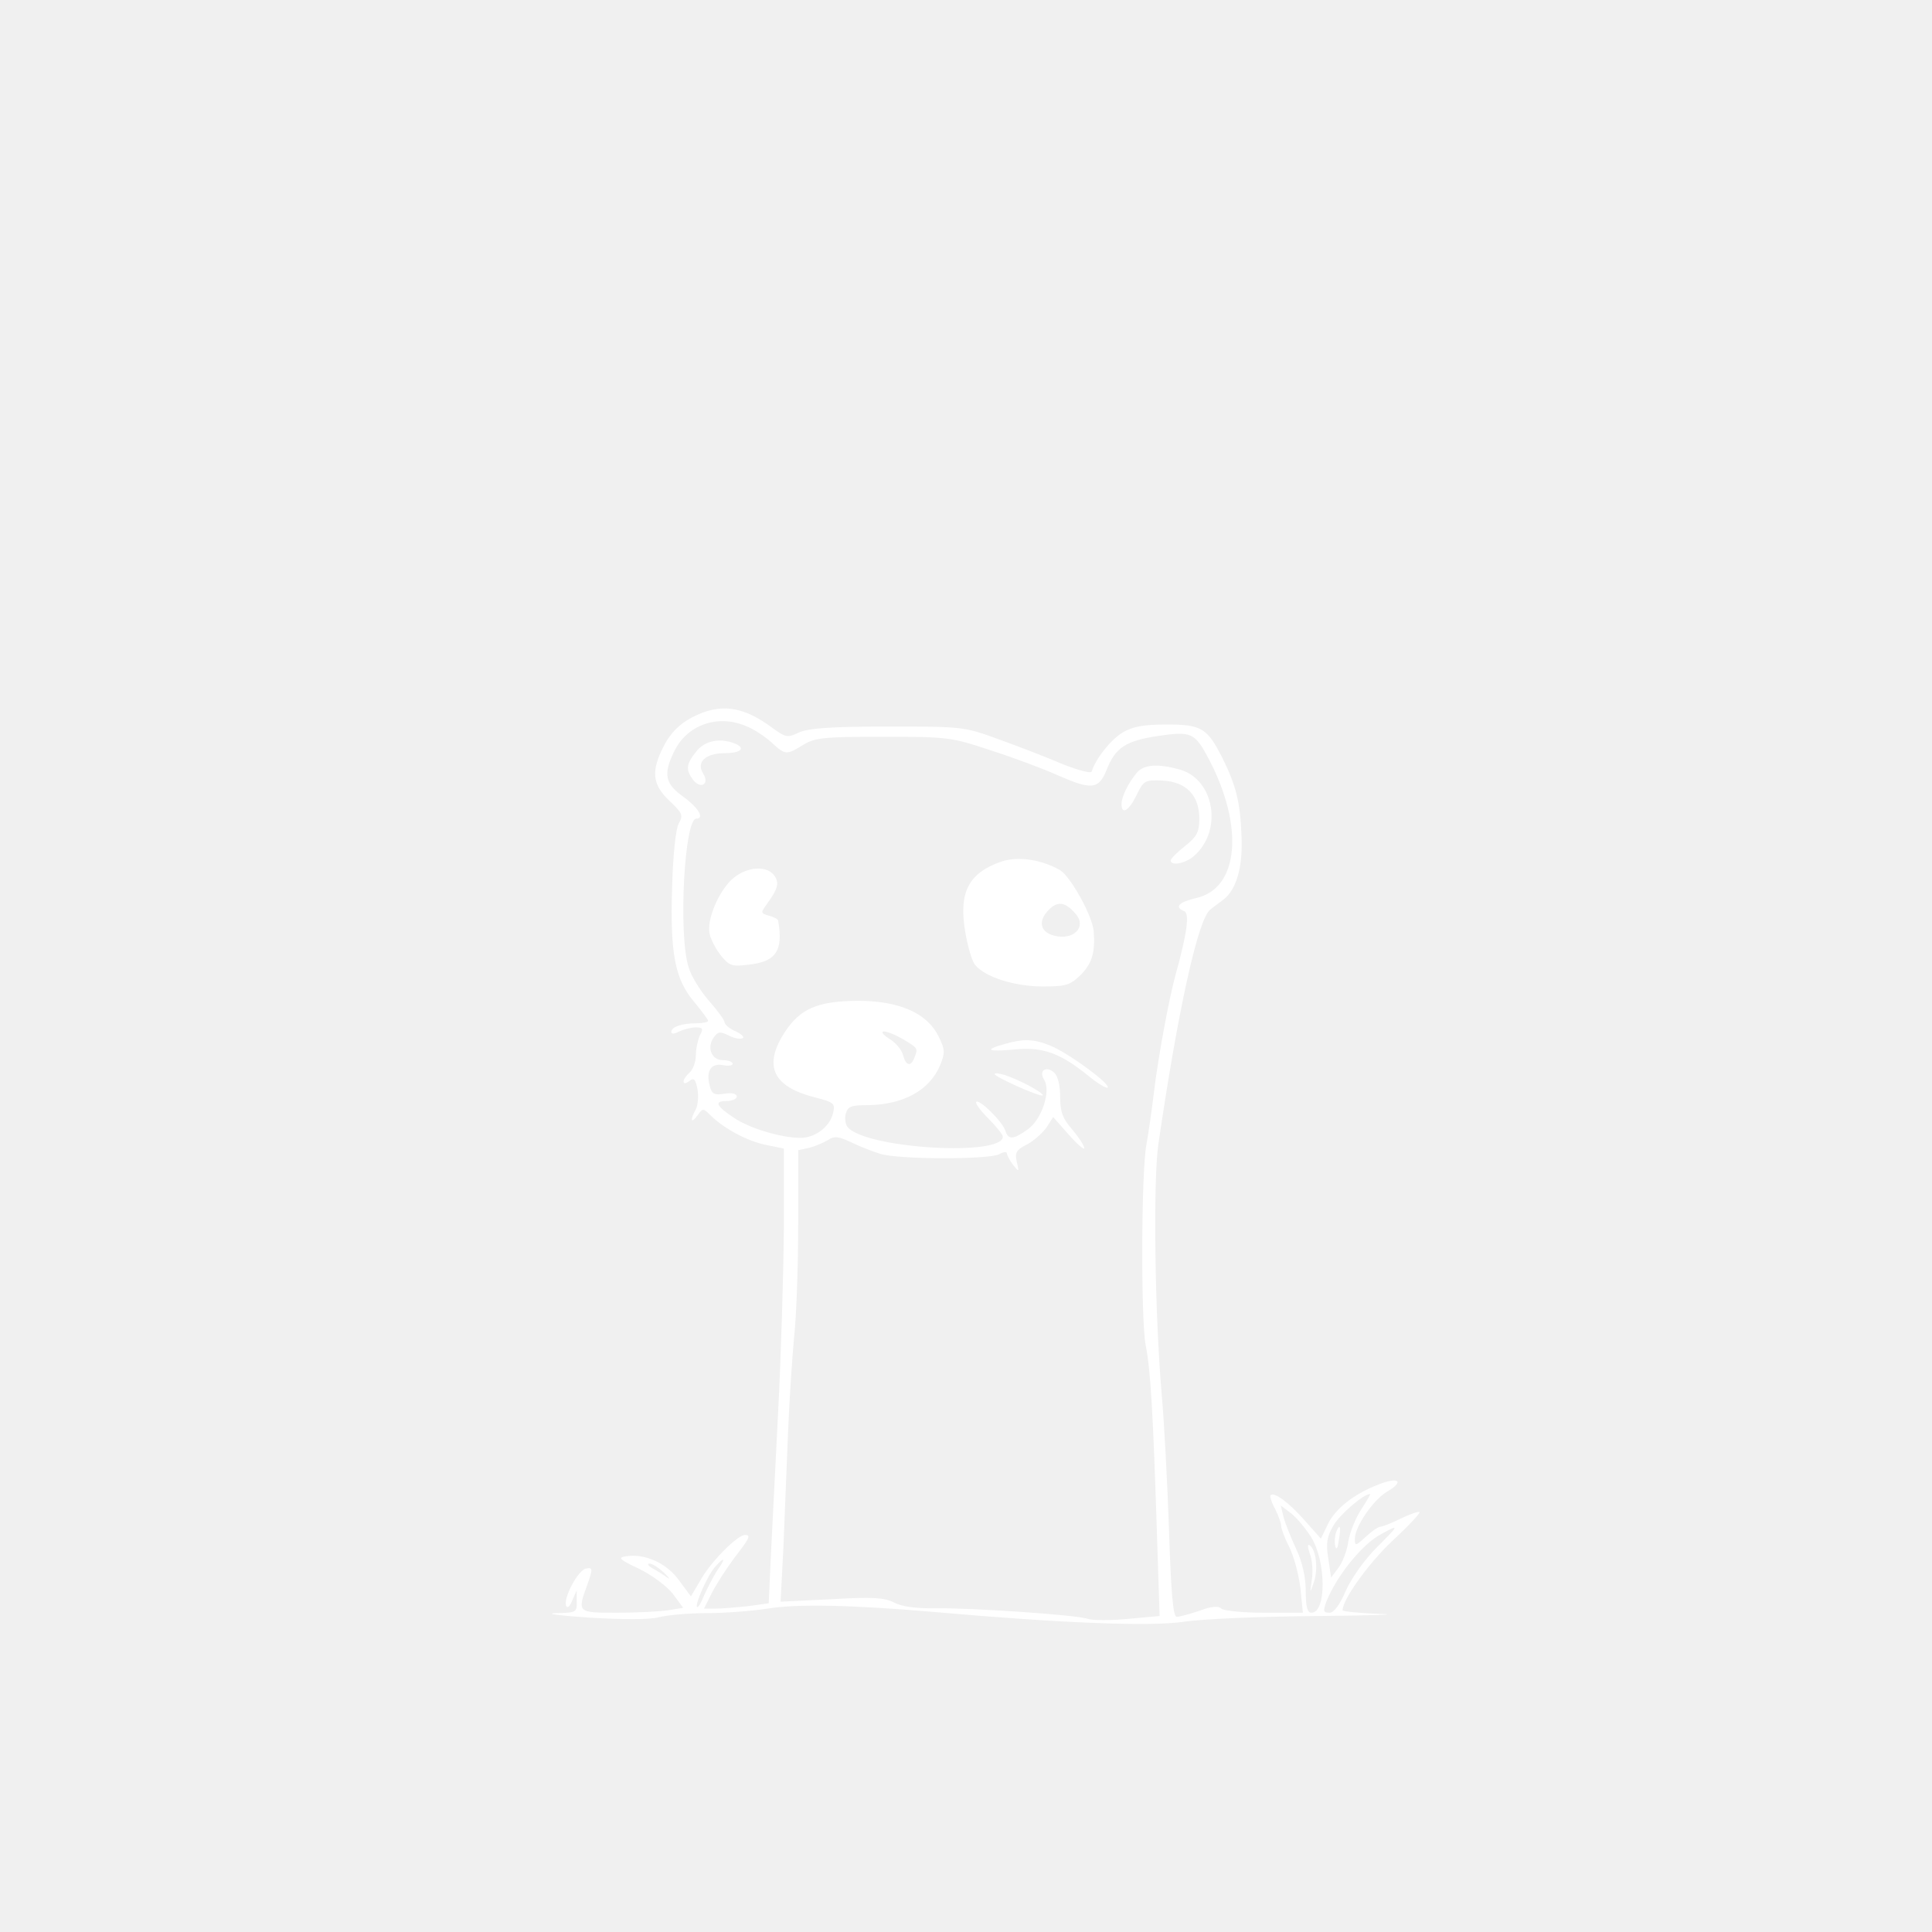
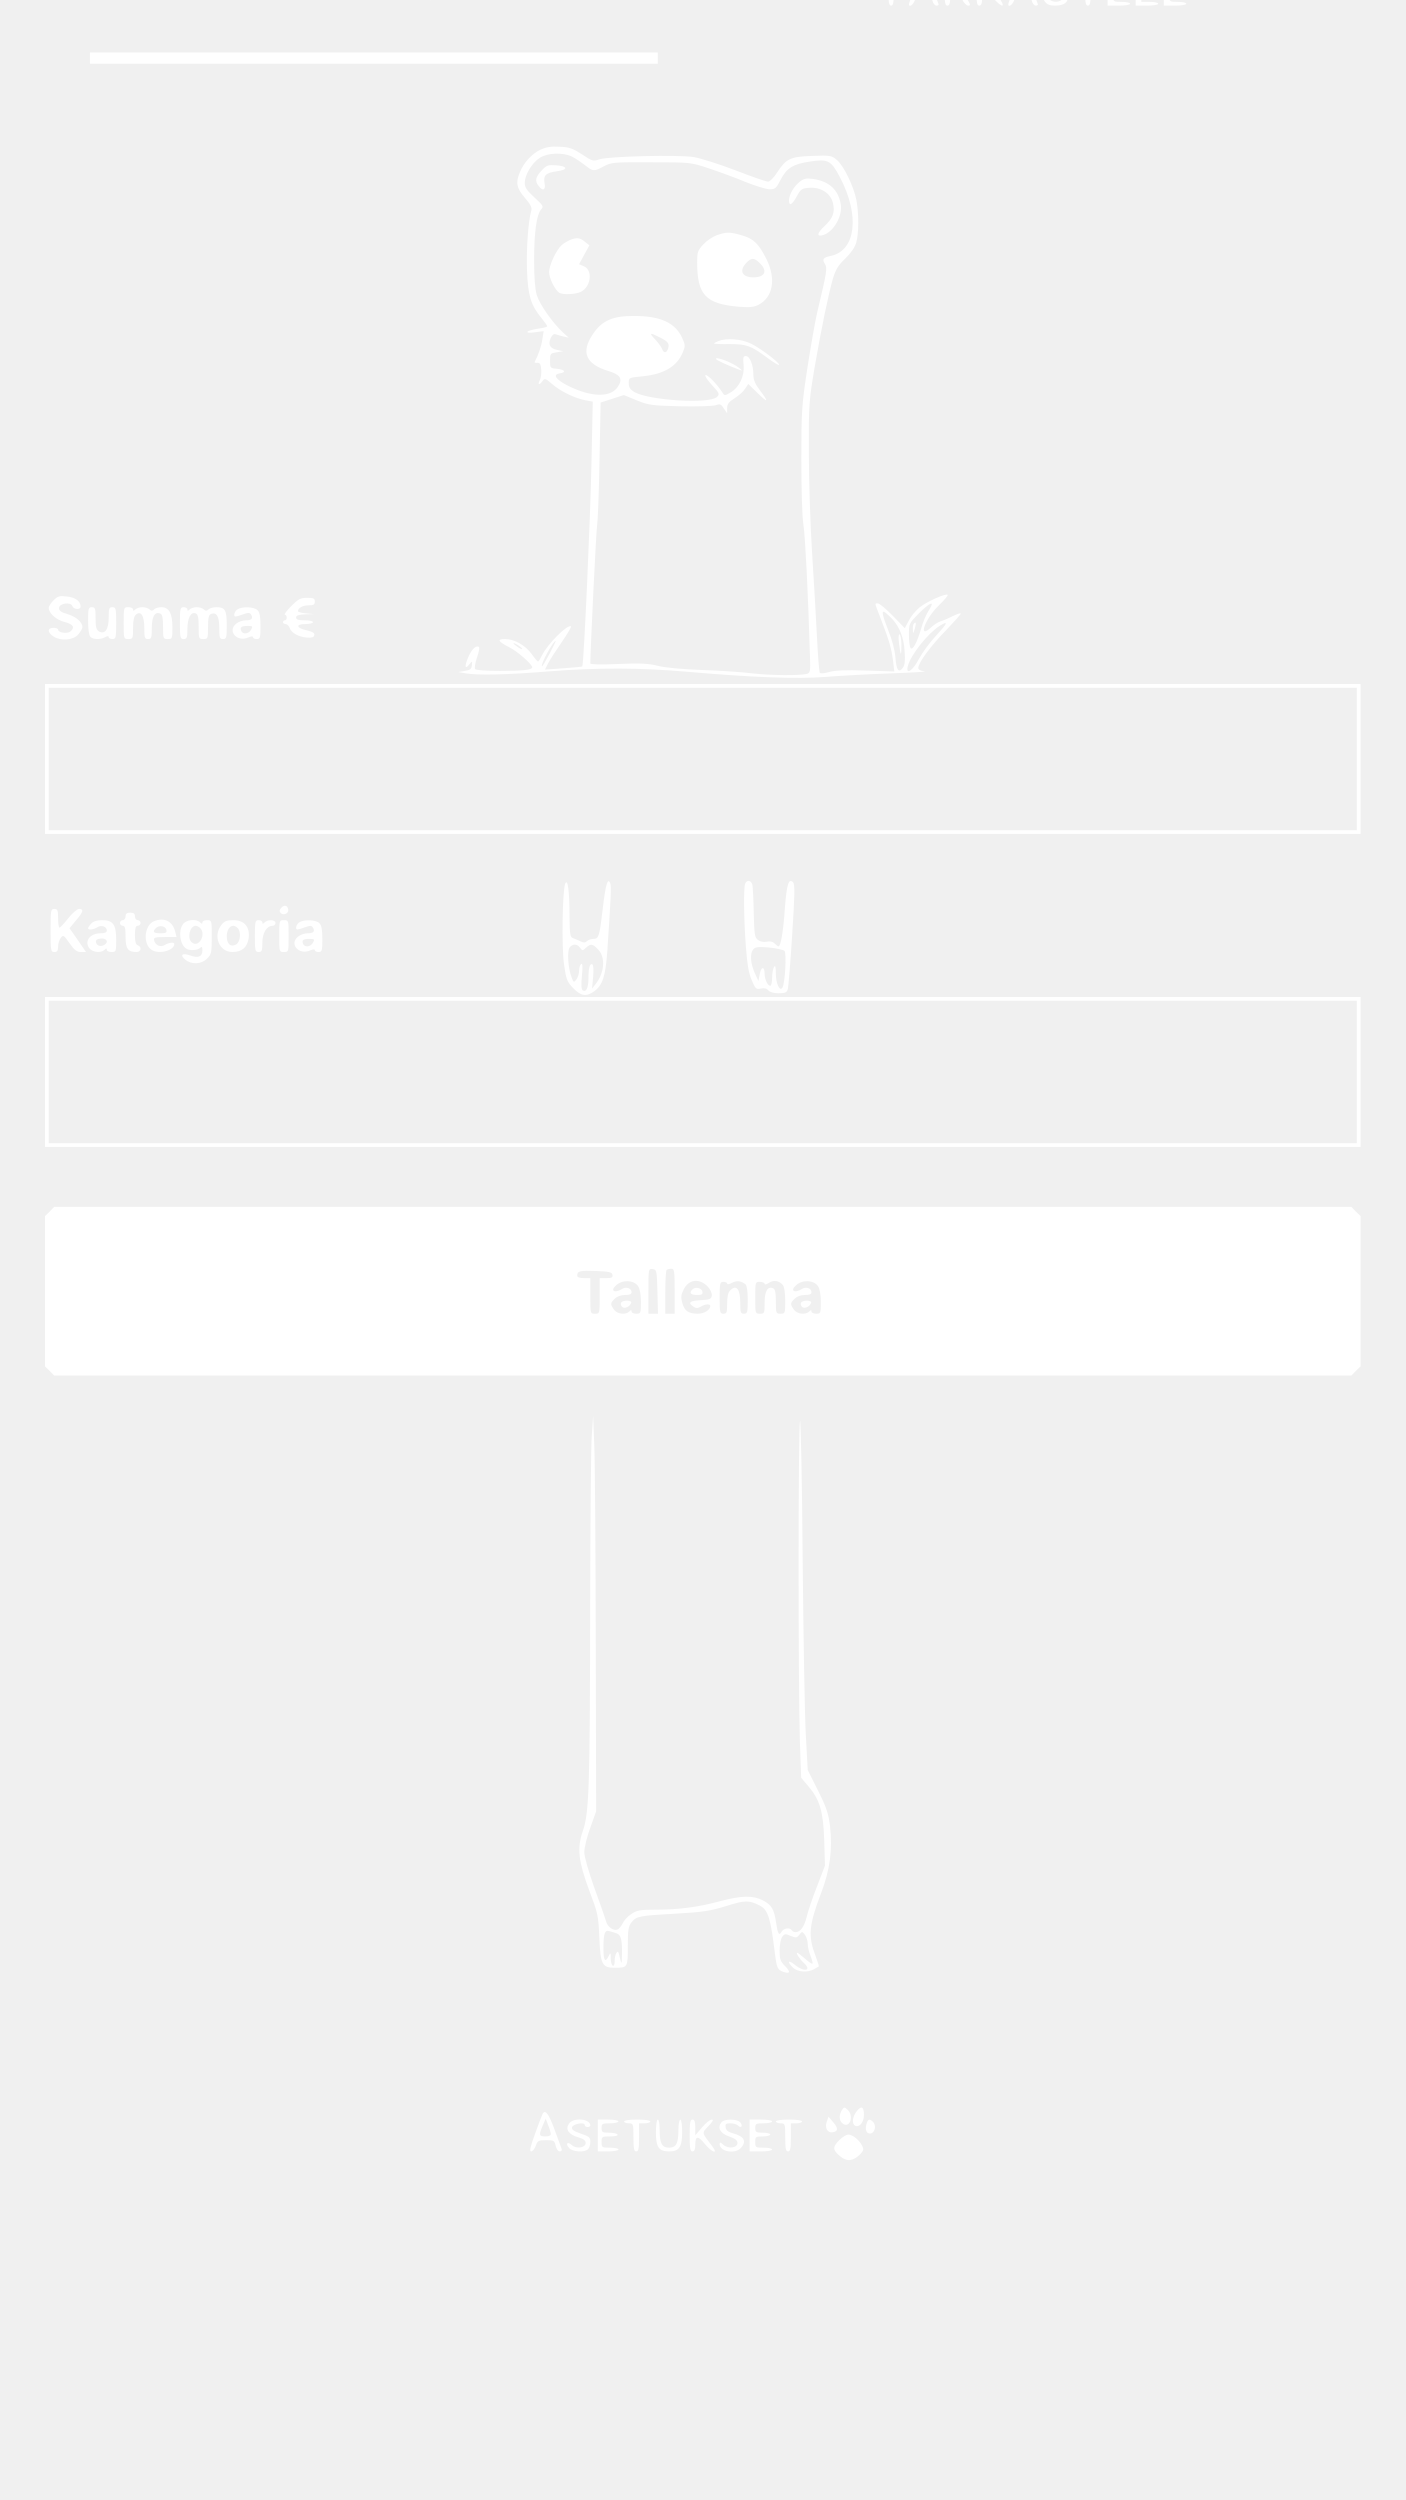
- <svg xmlns="http://www.w3.org/2000/svg" version="1.0" width="236pt" height="236pt" viewBox="0 0 236 236" preserveAspectRatio="xMidYMid meet">
-   <g transform="translate(60,200) scale(0.05,-0.05)" fill="#FFFFFF" stroke="none">
-     <path d="M490 2247 c-30 -16 -51 -37 -67 -67 -33 -63 -30 -96 12 -136 32 -30 35 -36 23 -56 -7 -14 -14 -76 -16 -157 -5 -162 7 -224 55 -280 18 -22 33 -42 33 -45 0 -3 -13 -6 -29 -6 -36 0 -61 -9 -61 -21 0 -6 8 -5 19 1 11 5 29 10 41 10 17 0 19 -3 10 -19 -5 -11 -10 -33 -10 -49 0 -16 -7 -35 -15 -42 -8 -7 -15 -17 -15 -22 0 -6 5 -6 14 1 11 9 15 5 20 -20 3 -17 1 -39 -4 -49 -15 -27 -12 -37 4 -15 13 18 14 18 31 1 33 -33 91 -64 136 -73 l44 -9 0 -199 c-1 -110 -7 -310 -14 -445 -7 -135 -15 -295 -18 -356 l-5 -111 -51 -7 c-29 -3 -64 -6 -80 -6 l-27 0 19 38 c11 22 36 60 55 86 38 49 41 56 26 56 -18 0 -81 -63 -106 -106 l-26 -44 -29 39 c-30 42 -83 66 -129 59 -22 -3 -17 -8 32 -31 31 -15 68 -43 82 -61 l25 -34 -37 -6 c-20 -3 -76 -6 -124 -6 -98 0 -98 0 -73 69 14 39 13 42 -3 39 -19 -3 -56 -71 -49 -91 3 -7 9 -2 15 13 l11 25 0 -27 c1 -27 -1 -28 -51 -29 -29 -1 8 -6 82 -11 84 -5 148 -5 170 1 19 5 71 10 115 10 44 0 111 5 150 11 71 12 207 9 405 -8 317 -28 531 -36 613 -24 46 7 193 13 328 14 134 1 202 4 152 5 -51 2 -93 6 -93 9 0 26 62 113 120 168 40 37 70 69 68 72 -3 2 -23 -5 -46 -16 -22 -11 -45 -20 -50 -20 -5 0 -21 -11 -36 -25 -24 -22 -26 -23 -26 -4 0 29 45 95 79 115 43 25 28 37 -22 17 -59 -23 -106 -59 -124 -99 l-16 -33 -40 45 c-38 43 -74 70 -83 61 -2 -2 2 -17 11 -33 8 -16 15 -35 15 -42 0 -7 9 -31 20 -52 11 -22 23 -67 27 -100 l6 -60 -95 0 c-52 0 -99 5 -104 10 -7 7 -24 6 -53 -5 -24 -8 -49 -15 -56 -15 -9 0 -14 55 -19 212 -4 117 -12 267 -18 333 -17 199 -21 521 -8 610 48 328 97 551 127 573 10 8 25 19 33 25 31 25 47 80 43 157 -3 79 -13 120 -45 185 -38 76 -52 85 -137 85 -58 0 -84 -5 -109 -20 -28 -17 -65 -63 -75 -95 -2 -5 -32 3 -68 17 -35 15 -104 42 -154 60 -90 33 -91 33 -275 33 -139 0 -193 -4 -217 -14 -29 -14 -33 -13 -65 10 -74 55 -129 62 -198 26z m133 -21 c18 -7 46 -25 62 -40 34 -31 36 -31 77 -6 29 18 51 20 196 20 159 0 166 -1 265 -34 56 -18 128 -45 161 -60 82 -36 100 -35 119 12 22 56 47 72 126 84 82 12 90 8 124 -56 87 -165 74 -317 -31 -340 -42 -10 -54 -22 -29 -32 14 -5 7 -55 -22 -159 -16 -60 -42 -200 -52 -285 -5 -41 -13 -97 -18 -125 -13 -65 -14 -430 -2 -492 12 -59 18 -166 27 -445 l7 -216 -77 -7 c-42 -4 -86 -4 -98 0 -30 10 -284 27 -374 26 -46 -1 -81 4 -100 14 -24 12 -52 14 -153 8 l-124 -6 7 134 c3 74 8 197 11 274 3 77 10 184 15 238 6 54 10 179 10 277 l0 180 28 6 c15 4 35 13 45 19 15 10 25 9 55 -5 20 -10 53 -23 73 -29 45 -14 264 -14 290 -1 10 6 19 7 19 2 0 -4 7 -17 15 -28 15 -18 15 -18 9 8 -5 22 -1 29 25 42 17 9 38 28 48 42 l16 25 38 -43 c21 -24 38 -38 38 -33 0 6 -13 26 -29 45 -24 27 -30 44 -30 81 0 29 -6 51 -15 59 -20 17 -38 4 -24 -18 17 -28 -6 -97 -40 -121 -36 -26 -48 -26 -55 -3 -7 22 -64 78 -71 70 -3 -3 10 -21 30 -41 19 -19 35 -39 35 -44 0 -48 -324 -30 -377 21 -7 6 -10 21 -7 34 5 19 13 22 53 22 88 1 152 36 178 98 12 30 12 38 -4 70 -28 57 -96 87 -198 87 -98 -1 -140 -19 -178 -77 -53 -82 -29 -133 74 -159 47 -12 50 -15 44 -39 -8 -33 -43 -59 -78 -60 -45 0 -119 21 -159 46 -48 31 -55 44 -24 44 14 0 26 5 26 11 0 7 -12 10 -30 7 -25 -4 -31 -1 -36 19 -10 36 3 56 31 51 14 -3 25 -1 25 3 0 5 -11 9 -24 9 -28 0 -40 31 -22 56 10 14 16 14 35 5 12 -7 27 -10 34 -8 7 2 0 10 -15 17 -16 7 -28 17 -28 23 0 5 -17 28 -38 52 -21 24 -44 61 -50 83 -25 81 -10 362 19 362 21 0 5 27 -31 53 -45 32 -50 55 -24 109 31 67 107 94 177 64z m385 -766 c35 -21 35 -21 26 -44 -9 -23 -21 -20 -28 7 -3 12 -18 30 -33 39 -16 10 -22 18 -13 18 8 0 30 -9 48 -20z m1118 -1147 c-14 -21 -28 -56 -32 -79 -3 -22 -14 -51 -24 -64 l-18 -24 -7 47 c-6 37 -3 53 12 79 15 27 74 78 90 78 2 0 -8 -17 -21 -37z m-123 -68 c37 -59 38 -185 1 -185 -10 0 -14 14 -14 53 0 33 -8 70 -23 102 -13 28 -27 63 -31 78 l-7 29 25 -19 c13 -10 35 -36 49 -58z m160 -26 c-29 -29 -61 -74 -75 -105 -15 -35 -29 -54 -40 -54 -15 0 -16 4 -8 26 24 62 87 141 134 166 46 25 45 23 -11 -33z m-1611 -56 c-10 -16 -24 -43 -32 -61 -7 -18 -15 -31 -17 -28 -6 6 26 78 44 98 24 27 27 22 5 -9z m-130 -5 c13 -13 17 -18 8 -12 -8 6 -24 16 -35 22 -11 6 -15 12 -8 12 7 0 22 -10 35 -22z" />
-     <path d="M501 2164 c-25 -31 -26 -44 -8 -69 19 -24 41 -11 25 15 -18 28 6 50 53 50 40 0 52 13 23 24 -36 14 -73 6 -93 -20z" />
-     <path d="M1578 2113 c-21 -25 -38 -59 -38 -77 0 -28 18 -17 37 22 17 35 20 37 63 35 58 -3 90 -36 90 -93 0 -33 -6 -44 -35 -67 -19 -15 -35 -31 -35 -35 0 -14 35 -8 56 10 72 61 52 188 -34 212 -54 15 -87 12 -104 -7z" />
-     <path d="M1246 1895 c-80 -28 -104 -75 -88 -171 6 -36 17 -73 24 -81 24 -30 97 -53 165 -53 58 0 67 3 94 29 27 28 35 54 31 106 -3 37 -56 133 -82 149 -45 26 -103 35 -144 21z m183 -129 c26 -31 -7 -64 -53 -52 -34 8 -41 35 -15 62 23 24 42 21 68 -10z" />
-     <path d="M592 1855 c-36 -30 -67 -104 -58 -138 3 -13 15 -36 27 -51 20 -25 27 -28 66 -23 69 7 87 34 74 108 -1 4 -11 9 -23 12 -20 6 -20 7 -4 29 26 36 30 50 19 67 -17 27 -66 25 -101 -4z" />
-     <path d="M1253 1449 c-50 -14 -40 -19 25 -13 68 7 111 -8 178 -62 24 -20 47 -34 50 -31 8 8 -95 84 -139 102 -41 17 -66 18 -114 4z" />
-     <path d="M1230 1376 c0 -7 112 -57 117 -52 5 5 -60 40 -94 50 -13 4 -23 5 -23 2z" />
-     <path d="M2064 256 c-3 -8 -4 -23 -2 -33 3 -11 6 -6 9 15 6 34 2 42 -7 18z" />
-     <path d="M2000 204 c6 -14 8 -43 5 -63 -5 -35 -5 -35 5 -6 11 32 5 81 -11 90 -5 4 -4 -6 1 -21z" />
+ <svg xmlns="http://www.w3.org/2000/svg" version="1.0" width="750pt" height="1334pt" viewBox="0 115 750 1334" preserveAspectRatio="xMidYMid meet">
+   <g transform="translate(0,1334) scale(0.1,-0.1)" fill="#FFFFFF" stroke="none">
+     <path d="M405 13237 c-3 -7 -5 -54 -3 -103 3 -88 3 -89 28 -89 l25 0 0 100 c0 96 -1 100 -23 103 -12 2 -24 -3 -27 -11z" />
+     <path d="M700 13141 c0 -54 4 -91 10 -91 6 0 10 35 10 84 0 47 -4 88 -10 91 -6 4 -10 -27 -10 -84z" />
+     <path d="M756 13221 c-4 -5 -2 -12 3 -15 5 -4 12 -2 15 3 4 5 2 12 -3 15 -5 4 -12 2 -15 -3z" />
+     <path d="M5989 13215 c-50 -27 -61 -104 -22 -147 24 -26 75 -33 112 -14 17 9 31 21 31 26 0 15 -16 12 -30 -5 -19 -23 -73 -19 -98 8 -45 47 -12 127 52 127 31 0 86 -48 67 -59 -8 -5 -7 -12 3 -27 14 -19 15 -19 29 0 12 17 12 21 -5 38 -10 10 -18 22 -18 28 0 12 -54 40 -77 40 -10 -1 -30 -7 -44 -15z" />
+     <path d="M1267 13160 c-20 -33 -37 -62 -37 -65 0 -3 18 -5 41 -5 32 0 42 -4 46 -20 7 -25 23 -26 23 -1 0 11 6 22 13 24 10 4 10 6 0 6 -9 1 -13 20 -13 61 0 81 -22 81 -73 0z m49 -46 c-6 -14 -56 -20 -56 -6 0 4 12 25 28 47 l27 40 3 -33 c2 -19 1 -40 -2 -48z" />
+     <path d="M1410 13200 c-14 -14 -20 -33 -20 -65 0 -56 25 -85 73 -85 40 0 67 25 67 63 0 23 -4 27 -29 27 -17 0 -33 -4 -36 -10 -4 -6 5 -10 19 -10 15 0 26 -6 26 -13 0 -38 -71 -52 -90 -18 -25 48 -4 111 37 111 15 0 35 -7 45 -17 25 -22 36 -8 13 17 -24 26 -79 26 -105 0z" />
+     <path d="M3458 13206 c-18 -14 -24 -36 -10 -36 4 0 13 5 20 12 9 9 12 -4 12 -60 0 -57 3 -72 15 -72 12 0 15 16 15 85 0 74 -2 85 -17 85 -10 0 -26 -7 -35 -14z" />
+     <path d="M3584 13212 c-18 -11 -34 -49 -34 -77 0 -28 16 -66 34 -77 36 -24 96 6 96 49 0 41 -60 69 -88 41 -9 -9 -12 -8 -12 4 0 15 25 48 36 48 2 0 13 -5 24 -12 24 -15 37 -4 20 17 -13 16 -57 20 -76 7z m60 -95 c8 -12 7 -21 -6 -33 -22 -22 -48 -11 -48 20 0 37 34 45 54 13z" />
+     <path d="M3795 13198 c-19 -28 0 -39 20 -12 11 15 18 17 31 8 29 -18 27 -29 -21 -82 -25 -27 -45 -53 -45 -56 0 -3 27 -6 61 -6 44 0 60 3 56 13 -2 7 -16 11 -35 9 -39 -4 -40 7 -6 39 41 38 48 57 29 85 -21 32 -68 33 -90 2z" />
+     <path d="M3956 13161 c-20 -32 -36 -64 -36 -70 0 -6 18 -11 45 -11 33 0 45 -4 45 -15 0 -8 5 -15 10 -15 6 0 10 7 10 15 0 8 7 15 15 15 8 0 15 7 15 15 0 8 -7 15 -15 15 -12 0 -15 13 -15 55 0 48 -3 55 -19 55 -13 0 -32 -20 -55 -59z m54 -11 c0 -38 -2 -40 -30 -40 l-30 0 26 40 c15 22 28 40 30 40 2 0 4 -18 4 -40z" />
+     <path d="M6265 13174 c-7 -51 -2 -63 19 -45 8 7 25 11 38 9 18 -2 23 -9 23 -33 0 -24 -5 -31 -23 -33 -13 -2 -30 2 -38 9 -19 16 -30 4 -14 -16 15 -18 71 -20 88 -3 35 35 -5 106 -53 94 -23 -6 -26 -4 -23 16 2 19 10 24 41 26 52 4 47 22 -7 22 l-44 0 -7 -46z" />
+     <path d="M6410 13170 c0 -47 11 -63 25 -40 11 17 44 11 55 -11 9 -15 8 -24 -1 -35 -14 -17 -56 -19 -62 -1 -2 6 -8 9 -12 5 -14 -13 17 -38 46 -38 20 0 34 8 46 26 15 24 15 29 2 53 -11 20 -23 26 -47 26 -27 0 -32 4 -32 22 0 20 5 23 40 23 22 0 40 5 40 10 0 6 -22 10 -50 10 l-50 0 0 -50z" />
+     <path d="M6624 13207 c-3 -9 -4 -28 -2 -44 2 -22 8 -28 28 -28 23 0 25 4 25 40 0 34 -3 40 -23 43 -13 2 -24 -3 -28 -11z m41 -18 c9 -26 -10 -48 -26 -32 -12 12 -3 53 11 53 5 0 12 -9 15 -21z" />
+     <path d="M6705 13140 c-31 -45 -54 -84 -51 -88 7 -7 3 -13 65 81 29 43 51 81 48 83 -3 3 -30 -32 -62 -76z" />
+     <path d="M6954 13207 c-3 -8 -4 -41 -2 -73 l3 -59 95 0 95 0 0 70 0 70 -93 3 c-72 2 -94 0 -98 -11z" />
+     <path d="M314 13197 c-3 -8 -4 -45 -2 -83 3 -66 4 -69 28 -69 25 0 25 1 25 80 0 75 -1 80 -23 83 -12 2 -24 -3 -28 -11z" />
+     <path d="M583 13172 c-23 -15 -34 -62 -21 -90 15 -31 67 -42 86 -19 10 12 6 14 -25 13 -28 -1 -38 3 -41 17 -3 14 4 17 37 17 34 0 41 3 41 19 0 11 -10 27 -22 35 -25 18 -37 19 -55 8z m55 -34 c3 -14 -3 -18 -27 -18 -29 0 -41 17 -24 34 13 13 48 1 51 -16z" />
+     <path d="M757 13173 c-11 -10 -8 -123 3 -123 6 0 10 28 10 65 0 65 -1 71 -13 58z" />
+     <path d="M825 13164 c-22 -22 -15 -36 29 -57 45 -21 38 -42 -11 -34 -29 5 -33 4 -23 -8 19 -23 67 -19 80 6 13 24 -2 49 -30 49 -10 0 -23 7 -30 15 -10 12 -9 16 5 21 10 4 26 2 36 -5 21 -13 26 -2 7 17 -17 17 -44 15 -63 -4z" />
+     <path d="M958 13169 c-26 -15 -23 -32 3 -19 25 14 49 6 49 -15 0 -10 -10 -15 -29 -15 -36 0 -59 -25 -44 -48 6 -11 25 -18 52 -18 l41 -2 0 54 c0 42 -4 55 -19 64 -24 12 -31 12 -53 -1z m52 -74 c0 -19 -24 -29 -46 -21 -13 5 -14 9 -4 21 16 20 50 19 50 0z" />
+     <path d="M6010 13154 c-19 -49 -13 -64 25 -64 28 0 35 4 35 19 0 33 -19 71 -35 71 -9 0 -20 -12 -25 -26z m40 1 c0 -8 -7 -15 -15 -15 -8 0 -15 7 -15 15 0 8 7 15 15 15 8 0 15 -7 15 -15z" />
+     <path d="M224 13147 c-3 -8 -4 -34 -2 -58 3 -39 6 -44 28 -44 24 0 25 3 25 55 0 49 -2 55 -23 58 -12 2 -24 -3 -28 -11z" />
+     <path d="M7371 13144 c0 -11 3 -14 6 -6 3 7 2 16 -1 19 -3 4 -6 -2 -5 -13z" />
+     <path d="M6751 13126 c-20 -24 -10 -70 17 -74 36 -5 50 58 18 80 -16 11 -22 10 -35 -6z m37 -33 c-4 -31 -23 -42 -30 -16 -7 25 1 43 18 43 11 0 14 -8 12 -27z" />
+     <path d="M134 13106 c-3 -8 -4 -25 -2 -38 2 -17 9 -23 28 -23 22 0 25 4 25 35 0 29 -4 36 -23 38 -13 2 -24 -3 -28 -12z" />
+     <path d="M3710 13065 c0 -8 7 -15 15 -15 8 0 15 7 15 15 0 8 -7 15 -15 15 -8 0 -15 -7 -15 -15z" />
+     <path d="M1966 12433 c-11 -11 -6 -23 9 -23 8 0 15 4 15 9 0 13 -16 22 -24 14z" />
+     <path d="M2027 12434 c-8 -8 1 -24 14 -24 5 0 9 7 9 15 0 15 -12 20 -23 9z" />
+     <path d="M2326 12433 c-11 -11 -6 -23 9 -23 8 0 15 4 15 9 0 13 -16 22 -24 14z" />
+     <path d="M2390 12426 c0 -9 7 -16 16 -16 9 0 14 5 12 12 -6 18 -28 21 -28 4z" />
+     <path d="M1580 12402 c-28 -22 -30 -70 -4 -89 10 -7 35 -18 55 -23 52 -14 67 -35 44 -60 -23 -26 -60 -25 -85 0 -22 22 -40 26 -40 10 0 -25 41 -50 83 -50 52 0 77 22 77 66 0 33 -17 47 -78 63 -43 12 -59 35 -41 57 16 19 78 18 85 -1 7 -16 34 -21 34 -6 0 18 -53 51 -80 51 -15 0 -38 -8 -50 -18z" />
+     <path d="M4670 12375 c0 -10 11 -15 35 -15 l35 0 0 -100 c0 -82 3 -100 15 -100 12 0 15 18 15 100 l0 100 35 0 c24 0 35 5 35 15 0 12 -16 15 -85 15 -69 0 -85 -3 -85 -15z" />
+     <path d="M1974 12370 c-54 -21 -72 -105 -33 -154 16 -21 29 -26 63 -26 57 0 86 30 86 89 0 55 -12 76 -51 90 -37 13 -37 13 -65 1z m73 -32 c26 -33 20 -101 -10 -120 -57 -36 -112 46 -77 113 12 22 72 27 87 7z" />
+     <path d="M1761 12333 c12 -21 26 -42 31 -47 4 -6 8 -29 8 -53 0 -32 4 -43 15 -43 11 0 15 11 15 41 0 29 9 53 30 84 34 49 36 55 17 55 -7 0 -24 -19 -37 -42 l-23 -41 -25 41 c-13 23 -31 42 -39 42 -12 0 -10 -8 8 -37z" />
+     <path d="M2120 12360 c0 -5 14 -10 30 -10 l30 0 0 -80 c0 -64 3 -80 15 -80 12 0 15 16 15 80 l0 80 30 0 c17 0 30 5 30 10 0 6 -32 10 -75 10 -43 0 -75 -4 -75 -10z" />
+     <path d="M2321 12287 c-17 -46 -31 -86 -31 -90 0 -17 21 -5 30 18 8 21 16 25 50 25 34 0 41 -4 46 -25 3 -14 13 -25 21 -25 8 0 13 4 11 8 -1 4 -16 45 -33 90 -39 108 -53 108 -94 -1z m67 6 c11 -32 10 -33 -20 -33 -23 0 -29 3 -24 16 3 9 9 27 12 41 8 28 17 21 32 -24z" />
+     <path d="M5600 12337 c-49 -24 -26 -97 30 -97 9 0 25 -6 35 -14 16 -12 17 -16 6 -30 -17 -20 -55 -21 -75 0 -24 23 -39 13 -21 -14 12 -16 26 -22 54 -22 50 0 74 18 69 55 -2 24 -11 32 -43 45 -55 21 -65 28 -58 45 6 18 54 20 70 4 18 -18 36 -7 21 12 -18 23 -59 30 -88 16z" />
+     <path d="M4881 12257 c-17 -46 -31 -86 -31 -90 0 -17 21 -5 30 18 8 21 16 25 50 25 34 0 41 -4 46 -25 3 -14 13 -25 21 -25 8 0 13 4 11 8 -1 4 -16 45 -33 90 -39 108 -53 108 -94 -1z m67 6 c11 -32 10 -33 -20 -33 -23 0 -29 3 -24 16 3 9 9 27 12 41 8 28 17 21 32 -24z" />
+     <path d="M5040 12250 c0 -73 3 -90 15 -90 10 0 15 11 15 35 0 30 3 35 23 35 17 0 28 -10 40 -35 9 -19 24 -35 33 -35 14 0 13 5 -6 37 -15 25 -18 39 -10 41 23 8 32 53 15 78 -13 20 -24 24 -70 24 l-55 0 0 -90z m101 54 c19 -23 -1 -48 -40 -52 -30 -3 -31 -2 -31 32 0 33 2 36 29 36 16 0 34 -7 42 -16z" />
+     <path d="M5210 12250 c0 -73 3 -90 15 -90 10 0 15 10 15 28 0 15 5 34 10 42 9 12 17 8 48 -28 52 -59 73 -54 28 7 -20 27 -36 52 -36 57 0 4 14 23 32 41 48 49 12 41 -39 -9 l-43 -42 0 42 c0 31 -4 42 -15 42 -12 0 -15 -17 -15 -90z" />
+     <path d="M5411 12257 c-17 -46 -31 -86 -31 -90 0 -17 21 -5 30 18 8 21 16 25 50 25 34 0 41 -4 46 -25 3 -14 13 -25 21 -25 8 0 13 4 11 8 -1 4 -16 45 -33 90 -39 108 -53 108 -94 -1z m67 6 c11 -32 10 -33 -20 -33 -23 0 -29 3 -24 16 3 9 9 27 12 41 8 28 17 21 32 -24z" />
+     <path d="M5730 12330 c0 -5 14 -10 30 -10 l30 0 0 -80 c0 -64 3 -80 15 -80 12 0 15 16 15 80 l0 80 30 0 c17 0 30 5 30 10 0 6 -32 10 -75 10 -43 0 -75 -4 -75 -10z" />
+     <path d="M5910 12250 l0 -90 60 0 c33 0 60 4 60 10 0 6 -20 10 -45 10 -43 0 -45 1 -45 30 0 28 2 30 40 30 22 0 40 5 40 10 0 6 -18 10 -40 10 -38 0 -40 2 -40 30 0 29 2 30 45 30 25 0 45 5 45 10 0 6 -27 10 -60 10 l-60 0 0 -90z" />
+     <path d="M6060 12250 l0 -90 60 0 c33 0 60 4 60 10 0 6 -20 10 -45 10 l-45 0 0 80 c0 64 -3 80 -15 80 -12 0 -15 -17 -15 -90z" />
+     <path d="M6210 12250 l0 -90 60 0 c33 0 60 4 60 10 0 6 -20 10 -45 10 -43 0 -45 1 -45 30 0 29 2 30 45 30 25 0 45 5 45 10 0 6 -20 10 -45 10 -43 0 -45 1 -45 30 0 29 2 30 45 30 25 0 45 5 45 10 0 6 -27 10 -60 10 l-60 0 0 -90z" />
+     <path d="M480 11880 l0 -30 1515 0 1515 0 0 30 0 30 -1515 0 -1515 0 0 -30z" />
+     <path d="M2885 11392 c-46 -22 -89 -68 -110 -119 -25 -58 -19 -87 26 -139 30 -35 39 -52 34 -68 -16 -53 -27 -202 -23 -316 5 -138 20 -188 78 -258 16 -20 30 -39 30 -43 0 -4 -22 -9 -50 -13 -27 -4 -52 -11 -55 -16 -4 -6 12 -7 40 -3 l46 6 -7 -44 c-5 -36 -22 -85 -41 -120 -2 -4 4 -6 14 -5 14 1 19 -8 21 -36 2 -20 -2 -46 -8 -58 -13 -24 -2 -27 15 -3 12 16 16 14 51 -16 44 -39 121 -76 178 -87 l39 -7 -7 -331 c-6 -304 -41 -1074 -49 -1082 -1 -2 -47 -6 -101 -10 l-98 -7 17 34 c10 19 42 69 72 112 30 43 52 81 50 84 -16 16 -126 -94 -155 -154 -9 -18 -18 -33 -21 -33 -3 0 -19 18 -34 40 -34 47 -92 80 -142 80 -45 0 -38 -13 23 -44 44 -22 122 -91 122 -107 0 -13 -47 -19 -172 -19 -76 0 -129 4 -133 10 -4 6 1 33 10 61 10 28 15 53 11 56 -13 13 -39 -10 -57 -53 -22 -49 -18 -70 6 -38 15 18 15 18 13 -6 -2 -20 -10 -26 -38 -30 l-35 -6 40 -7 c66 -11 217 -8 450 11 257 20 481 19 725 -2 356 -31 595 -40 745 -28 77 6 235 15 350 19 116 4 195 9 178 11 -21 2 -33 9 -33 18 0 28 70 122 152 205 43 45 77 83 75 86 -3 2 -22 -4 -44 -15 -21 -11 -49 -23 -63 -27 -14 -4 -37 -19 -52 -33 -72 -67 -33 45 40 116 30 29 52 55 49 58 -9 10 -113 -37 -150 -67 -21 -17 -47 -49 -58 -71 l-21 -40 -64 66 c-35 36 -71 66 -79 66 -19 0 -20 9 16 -85 45 -117 55 -153 64 -219 l7 -59 -153 5 c-109 4 -165 1 -195 -8 -29 -8 -46 -9 -50 -3 -3 6 -10 94 -15 197 -5 103 -17 304 -26 447 -9 143 -17 382 -17 530 -1 259 1 277 31 456 37 213 73 387 98 474 14 46 28 70 65 105 31 30 52 61 59 86 14 49 14 155 1 225 -14 74 -68 185 -104 215 -28 24 -35 26 -132 22 -118 -4 -139 -14 -189 -91 -16 -25 -37 -46 -46 -46 -9 -1 -87 26 -174 60 -87 33 -187 65 -224 71 -85 13 -453 4 -502 -12 -34 -12 -39 -10 -93 26 -49 32 -68 39 -120 41 -44 3 -72 -2 -101 -15z m168 -38 c18 -9 48 -30 68 -45 44 -35 48 -35 102 -6 40 21 53 22 252 21 210 0 210 0 309 -33 54 -18 142 -50 194 -72 53 -21 111 -39 129 -39 29 0 35 5 58 50 32 63 67 85 158 98 95 15 112 6 159 -84 108 -205 85 -393 -51 -420 -39 -8 -45 -18 -29 -43 13 -22 11 -38 -42 -261 -11 -47 -34 -179 -52 -295 -30 -197 -32 -227 -32 -485 0 -165 4 -305 11 -350 10 -64 25 -364 35 -703 3 -81 1 -88 -17 -93 -44 -10 -195 -8 -291 3 -55 7 -177 15 -270 18 -103 4 -194 12 -233 22 -51 13 -94 15 -212 10 -91 -4 -149 -3 -149 3 0 70 31 706 36 735 4 22 10 179 13 348 l6 309 62 20 62 20 68 -28 c64 -26 79 -28 233 -32 91 -2 176 1 190 6 21 8 28 6 42 -17 l18 -26 0 27 c0 21 9 34 40 53 22 14 47 36 56 51 l17 25 49 -48 c57 -56 62 -50 13 14 -25 33 -35 56 -35 83 0 53 -19 100 -40 100 -15 0 -16 -7 -12 -49 5 -59 -23 -118 -71 -146 -31 -18 -31 -18 -46 6 -28 43 -79 94 -87 87 -4 -4 12 -28 36 -54 39 -42 41 -47 26 -62 -39 -39 -362 -19 -441 26 -23 14 -30 25 -30 48 0 29 0 29 74 36 115 12 183 52 215 129 13 32 13 39 -4 76 -36 80 -115 117 -255 117 -116 1 -174 -25 -222 -98 -64 -95 -38 -158 81 -195 67 -20 81 -42 53 -85 -39 -59 -143 -56 -267 6 -66 34 -83 60 -42 66 35 5 26 20 -15 24 -37 3 -38 4 -38 43 0 38 2 40 35 45 l35 6 -33 7 c-38 8 -49 29 -33 64 8 17 17 23 27 19 9 -3 28 -9 42 -12 l27 -6 -31 28 c-55 51 -125 150 -140 200 -9 31 -14 94 -14 184 0 149 13 245 37 272 15 16 12 21 -36 65 -40 37 -51 53 -51 77 0 42 38 106 79 133 42 28 126 31 174 7z m467 -964 c46 -23 53 -33 45 -60 -8 -25 -24 -26 -32 -2 -3 9 -20 32 -36 50 -36 37 -31 40 23 12z m1436 -1457 c-14 -21 -32 -65 -41 -98 -22 -75 -46 -119 -57 -102 -4 6 -8 39 -8 71 0 58 1 60 53 113 63 62 88 70 53 16z m-193 -48 c39 -44 60 -100 64 -170 4 -51 1 -75 -10 -89 -22 -29 -34 -12 -39 56 -3 37 -18 96 -37 141 -36 92 -40 117 -14 96 10 -8 26 -23 36 -34z m231 -88 c-32 -34 -73 -90 -90 -122 -33 -64 -72 -90 -60 -40 15 60 107 176 171 216 48 30 41 13 -21 -54z m-2062 -96 c-20 -38 -38 -68 -40 -66 -9 9 60 135 73 135 2 0 -13 -31 -33 -69z m-146 28 c3 -6 -5 -3 -20 6 -14 10 -26 19 -26 22 0 7 39 -17 46 -28z" />
+     <path d="M2890 11280 c-33 -35 -37 -56 -16 -82 22 -30 39 -22 32 13 -8 43 6 57 65 65 63 8 59 28 -5 32 -42 3 -50 0 -76 -28z" />
+     <path d="M4267 11220 c-31 -25 -57 -69 -57 -100 0 -32 17 -23 42 23 21 39 27 42 68 45 60 4 111 -29 124 -79 13 -51 1 -83 -44 -125 -41 -38 -44 -60 -7 -48 56 17 105 104 93 166 -14 77 -62 120 -146 133 -38 5 -50 3 -73 -15z" />
+     <path d="M3825 10935 c-22 -8 -55 -30 -72 -49 -30 -32 -33 -42 -33 -95 0 -175 45 -223 225 -238 56 -4 78 -2 103 11 77 40 94 138 42 243 -41 82 -68 109 -131 127 -64 19 -82 19 -134 1z m230 -150 c42 -41 27 -75 -35 -75 -60 0 -78 35 -38 77 27 29 43 29 73 -2z" />
+     <path d="M3040 10909 c-13 -6 -33 -18 -43 -27 -29 -26 -67 -108 -67 -144 0 -32 31 -95 54 -110 18 -12 89 -9 116 5 55 28 64 118 14 137 l-24 10 27 50 28 51 -24 19 c-26 22 -43 24 -81 9z" />
+     <path d="M3833 10370 c-13 -5 -23 -11 -23 -13 0 -2 37 -4 83 -3 91 0 114 -8 205 -76 30 -22 56 -38 59 -35 7 8 -95 86 -149 113 -50 25 -131 32 -175 14z" />
+     <path d="M3820 10275 c0 -6 68 -37 120 -56 24 -9 24 -9 5 7 -36 29 -125 63 -125 49z" />
+     <path d="M4877 8863 c-4 -3 -7 -18 -6 -32 1 -26 1 -25 10 3 9 31 7 41 -4 29z" />
+     <path d="M4797 8758 c8 -70 13 -74 13 -10 0 28 -4 53 -10 57 -5 3 -7 -15 -3 -47z" />
+     <path d="M286 8987 c-14 -14 -26 -32 -26 -40 0 -29 40 -65 85 -76 46 -12 57 -29 30 -51 -16 -13 -65 -6 -65 10 0 6 -11 10 -25 10 -33 0 -33 -25 0 -46 40 -26 105 -21 133 11 12 14 22 32 22 39 0 26 -35 56 -80 69 -34 10 -45 18 -45 32 0 26 62 35 71 11 7 -19 44 -21 44 -3 0 29 -27 49 -72 54 -40 5 -50 2 -72 -20z" />
+     <path d="M1553 8955 c-24 -25 -39 -45 -33 -45 5 0 10 -7 10 -15 0 -8 -4 -15 -10 -15 -5 0 -10 -4 -10 -10 0 -5 6 -10 14 -10 8 0 17 -9 21 -19 8 -27 46 -49 91 -53 28 -2 39 1 41 13 3 11 -9 18 -38 25 -58 12 -64 34 -10 34 23 0 41 5 41 10 0 6 -20 10 -45 10 -33 0 -45 4 -45 15 0 11 13 15 48 17 l47 1 -42 4 c-24 2 -43 7 -43 12 0 17 26 31 57 31 26 0 33 4 33 20 0 17 -7 20 -41 20 -36 0 -47 -6 -86 -45z" />
+     <path d="M470 8877 c0 -43 5 -78 12 -85 15 -15 53 -16 79 -2 13 7 19 7 19 0 0 -5 9 -10 20 -10 18 0 20 7 20 85 0 78 -2 85 -20 85 -18 0 -20 -7 -20 -54 0 -64 -19 -92 -51 -76 -15 9 -19 22 -19 70 0 53 -2 60 -20 60 -18 0 -20 -7 -20 -73z" />
+     <path d="M660 8865 c0 -84 0 -85 25 -85 24 0 25 3 25 59 0 40 5 63 15 71 27 23 45 -5 45 -71 0 -52 2 -59 20 -59 18 0 20 7 20 59 0 61 16 89 45 77 11 -4 15 -22 15 -71 0 -63 1 -65 25 -65 24 0 25 2 25 63 0 74 -18 107 -59 107 -15 0 -32 -5 -39 -12 -9 -9 -15 -9 -24 0 -7 7 -24 12 -38 12 -14 0 -31 -5 -38 -12 -9 -9 -12 -9 -12 0 0 7 -11 12 -25 12 -25 0 -25 -1 -25 -85z" />
+     <path d="M960 8865 c0 -78 2 -85 20 -85 17 0 20 7 20 53 0 59 18 94 44 84 12 -5 16 -20 16 -72 0 -63 1 -65 25 -65 24 0 25 2 25 64 0 50 4 65 16 70 30 11 44 -13 44 -75 0 -52 2 -59 20 -59 18 0 20 7 20 73 0 82 -9 97 -55 97 -17 0 -36 -5 -43 -12 -9 -9 -15 -9 -24 0 -7 7 -24 12 -38 12 -14 0 -31 -5 -38 -12 -9 -9 -12 -9 -12 0 0 7 -9 12 -20 12 -18 0 -20 -7 -20 -85z" />
+     <path d="M1268 8939 c-17 -10 -25 -39 -11 -39 4 0 22 5 40 12 28 10 36 10 43 -2 12 -20 3 -30 -29 -30 -16 0 -39 -8 -51 -18 -49 -40 6 -101 66 -73 15 6 24 7 24 1 0 -6 9 -10 20 -10 18 0 20 7 20 69 0 50 -4 74 -16 85 -17 18 -80 21 -106 5z m72 -109 c-12 -23 -45 -27 -53 -6 -8 19 1 26 35 26 26 0 28 -2 18 -20z" />
+     <path d="M240 8140 l0 -400 3510 0 3510 0 0 400 0 400 -3510 0 -3510 0 0 -400z m7000 0 l0 -380 -3490 0 -3490 0 0 380 0 380 3490 0 3490 0 0 -380z" />
+     <path d="M3016 7475 c-15 -36 -20 -342 -6 -434 11 -77 16 -90 48 -123 41 -43 70 -48 112 -18 46 33 61 80 71 219 19 290 22 340 15 358 -13 33 -25 -7 -40 -138 -17 -146 -21 -159 -50 -159 -12 0 -27 -5 -34 -12 -9 -9 -18 -9 -34 -1 -13 6 -31 14 -40 17 -16 5 -18 20 -19 118 0 133 -10 204 -23 173z m79 -342 c13 -17 14 -17 32 0 26 23 35 22 66 -11 39 -41 32 -125 -15 -183 l-19 -24 6 62 c3 34 2 64 -4 67 -13 8 -21 -18 -21 -72 0 -53 -12 -78 -30 -67 -8 5 -10 27 -5 77 5 51 4 69 -4 64 -6 -4 -11 -20 -11 -35 0 -15 -6 -36 -14 -47 -14 -18 -15 -18 -26 11 -19 48 -25 142 -10 160 17 20 40 19 55 -2z" />
+     <path d="M3976 7474 c-9 -23 -7 -189 4 -336 7 -93 15 -141 31 -178 20 -47 24 -50 49 -45 18 4 31 1 40 -10 8 -9 29 -15 55 -15 36 0 44 4 49 23 3 12 14 142 23 289 14 210 15 270 5 280 -24 24 -34 -10 -44 -139 -8 -121 -22 -203 -34 -203 -3 0 -12 7 -21 16 -10 10 -25 13 -42 9 -16 -3 -34 0 -46 9 -18 13 -20 28 -23 143 -1 70 -5 138 -7 151 -6 25 -30 30 -39 6z m210 -358 c12 -12 3 -174 -11 -196 -14 -23 -35 21 -35 74 0 37 -3 47 -10 36 -5 -8 -10 -34 -10 -57 0 -24 -4 -43 -10 -43 -14 0 -30 35 -30 64 0 40 -18 40 -26 -1 l-7 -38 -20 44 c-23 52 -26 103 -8 125 11 13 27 15 85 10 39 -4 76 -12 82 -18z" />
+     <path d="M1500 7345 c-10 -11 -10 -19 -2 -27 15 -15 44 -2 40 19 -4 23 -22 27 -38 8z" />
+     <path d="M270 7225 c0 -108 1 -115 20 -115 15 0 20 7 20 28 0 16 6 37 14 47 13 18 16 16 47 -28 26 -37 39 -47 61 -47 l27 0 -44 64 -44 63 34 41 c39 45 44 62 17 62 -10 0 -36 -22 -58 -50 -21 -27 -42 -49 -46 -50 -5 0 -8 23 -8 50 0 43 -3 50 -20 50 -19 0 -20 -7 -20 -115z" />
+     <path d="M670 7300 c0 -11 -7 -20 -15 -20 -8 0 -15 -7 -15 -15 0 -8 7 -15 15 -15 12 0 15 -13 15 -60 0 -63 13 -80 59 -80 24 0 29 28 6 36 -11 4 -15 21 -15 55 0 37 4 49 15 49 8 0 15 7 15 15 0 8 -7 15 -15 15 -8 0 -15 9 -15 20 0 15 -7 20 -25 20 -18 0 -25 -5 -25 -20z" />
+     <path d="M821 7274 c-50 -21 -60 -118 -14 -151 37 -28 123 -6 123 30 0 11 -29 8 -50 -5 -23 -15 -53 -2 -58 26 -3 13 6 16 58 16 l62 0 -7 28 c-14 57 -59 79 -114 56z m67 -46 c3 -15 -4 -18 -32 -18 -38 0 -44 8 -24 28 17 17 52 11 56 -10z" />
+     <path d="M487 7262 c-10 -10 -17 -22 -17 -25 0 -11 29 -8 49 5 22 14 51 4 51 -17 0 -10 -10 -15 -33 -15 -56 0 -88 -41 -61 -79 17 -23 63 -28 82 -9 9 9 12 9 12 0 0 -7 11 -12 25 -12 24 0 25 2 25 63 0 83 -16 107 -74 107 -29 0 -48 -6 -59 -18z m71 -113 c-19 -13 -42 -6 -46 13 -2 12 5 17 25 20 31 3 45 -18 21 -33z" />
+     <path d="M976 7258 c-26 -37 -16 -108 18 -130 17 -12 61 -9 74 4 9 9 12 6 12 -14 0 -33 -23 -42 -66 -26 -42 15 -56 2 -25 -23 33 -27 86 -25 116 6 23 22 25 32 25 115 0 89 0 90 -25 90 -14 0 -25 -5 -25 -12 0 -9 -3 -9 -12 0 -21 21 -75 15 -92 -10z m92 -20 c34 -34 -7 -108 -44 -77 -27 22 -12 89 21 89 6 0 16 -5 23 -12z" />
+     <path d="M1181 7254 c-46 -59 -11 -144 59 -144 51 0 80 25 87 75 7 59 -23 95 -82 95 -35 0 -48 -5 -64 -26z m87 -16 c20 -20 15 -76 -9 -88 -28 -16 -49 3 -49 44 0 32 15 56 35 56 6 0 16 -5 23 -12z" />
+     <path d="M1360 7195 c0 -78 2 -85 20 -85 17 0 20 7 20 50 0 52 23 90 55 90 8 0 15 7 15 15 0 18 -41 20 -58 3 -9 -9 -12 -9 -12 0 0 7 -9 12 -20 12 -18 0 -20 -7 -20 -85z" />
+     <path d="M1490 7195 c0 -84 0 -85 25 -85 25 0 25 1 25 85 0 84 0 85 -25 85 -25 0 -25 -1 -25 -85z" />
+     <path d="M1598 7269 c-17 -10 -25 -39 -11 -39 4 0 22 5 40 12 28 10 36 10 43 -2 12 -20 3 -30 -29 -30 -16 0 -39 -8 -51 -18 -49 -40 6 -101 66 -73 15 6 24 7 24 1 0 -6 9 -10 20 -10 18 0 20 7 20 69 0 50 -4 74 -16 85 -17 18 -80 21 -106 5z m72 -109 c-12 -23 -45 -27 -53 -6 -8 19 1 26 35 26 26 0 28 -2 18 -20z" />
+     <path d="M240 6470 l0 -400 3510 0 3510 0 0 400 0 400 -3510 0 -3510 0 0 -400z m7000 0 l0 -380 -3490 0 -3490 0 0 380 0 380 3490 0 3490 0 0 -380z" />
+     <path d="M265 5725 l-25 -24 0 -401 0 -401 25 -24 24 -25 3461 0 3461 0 24 25 25 24 0 401 0 401 -25 24 -24 25 -3461 0 -3461 0 -24 -25z m3243 -427 l3 -118 -26 0 -25 0 0 121 c0 119 0 120 23 117 21 -3 22 -7 25 -120z m92 2 l0 -120 -25 0 -25 0 0 113 c0 63 3 117 7 120 3 4 15 7 25 7 16 0 18 -10 18 -120z m-332 88 c3 -15 -4 -18 -32 -18 l-36 0 0 -95 c0 -95 0 -95 -25 -95 -25 0 -25 0 -25 95 l0 95 -35 0 c-22 0 -35 5 -35 13 0 25 13 28 99 25 72 -3 86 -6 89 -20z m137 -61 c9 -14 15 -45 15 -84 0 -61 -1 -63 -25 -63 -14 0 -25 5 -25 12 0 9 -3 9 -12 0 -20 -20 -65 -14 -82 10 -20 29 -20 34 4 58 12 12 33 20 55 20 25 0 35 4 35 15 0 21 -29 31 -51 17 -40 -25 -65 -9 -31 20 34 31 94 28 117 -5z m373 -4 c13 -14 22 -35 20 -47 -3 -18 -11 -21 -61 -24 -59 -3 -69 -14 -34 -36 12 -8 22 -7 37 2 23 14 50 16 50 3 0 -21 -33 -41 -66 -41 -50 0 -72 15 -83 57 -9 30 -7 44 7 72 27 56 86 62 130 14z m200 14 c7 -6 12 -36 12 -83 0 -67 -2 -74 -20 -74 -18 0 -20 7 -20 58 0 74 -21 100 -54 66 -11 -10 -16 -34 -16 -70 0 -47 -2 -54 -20 -54 -18 0 -20 7 -20 85 0 78 2 85 20 85 11 0 20 -4 20 -9 0 -6 12 -4 26 4 26 13 47 11 72 -8z m200 -5 c7 -9 12 -45 12 -84 0 -66 -1 -68 -25 -68 -24 0 -25 2 -25 65 0 49 -4 67 -15 71 -29 12 -45 -16 -45 -77 0 -56 -1 -59 -25 -59 -25 0 -25 1 -25 85 0 84 0 85 25 85 14 0 25 -5 25 -11 0 -5 10 -3 22 5 25 18 56 13 76 -12z m187 -5 c9 -14 15 -45 15 -84 0 -61 -1 -63 -25 -63 -14 0 -25 5 -25 12 0 9 -3 9 -12 0 -20 -20 -65 -14 -82 10 -20 29 -20 34 4 58 12 12 33 20 55 20 25 0 35 4 35 15 0 21 -29 31 -51 17 -40 -25 -65 -9 -31 20 34 31 94 28 117 -5z" />
+     <path d="M3314 5239 c-3 -6 -1 -16 5 -22 13 -13 42 0 49 21 5 15 -44 16 -54 1z" />
+     <path d="M3692 5307 c-15 -18 -5 -27 30 -27 23 0 29 4 26 18 -4 21 -41 28 -56 9z" />
+     <path d="M4274 5239 c-3 -6 -1 -16 5 -22 13 -13 42 0 49 21 5 15 -44 16 -54 1z" />
+     <path d="M3158 4535 c-5 -55 -8 -471 -9 -925 -1 -946 -5 -1095 -39 -1190 -32 -92 -24 -161 35 -320 45 -118 48 -132 53 -249 6 -143 15 -161 81 -161 71 0 71 1 71 115 0 87 3 106 20 128 26 32 40 35 240 46 139 8 180 14 264 40 100 32 123 32 178 4 46 -22 60 -66 83 -258 9 -73 14 -85 42 -96 39 -14 44 -2 12 30 -25 25 -29 37 -29 83 0 30 6 63 14 73 12 17 17 17 45 5 28 -11 33 -11 46 6 15 19 15 19 30 0 8 -11 15 -33 15 -48 0 -16 7 -45 15 -65 8 -20 13 -38 10 -41 -2 -3 -20 9 -40 27 -20 17 -38 31 -41 31 -9 0 14 -35 35 -54 46 -42 1 -51 -48 -10 -35 29 -43 16 -9 -16 25 -23 77 -27 111 -8 12 7 24 14 26 15 2 1 -6 26 -17 55 -41 107 -36 165 30 338 47 123 61 231 47 355 -8 66 -18 99 -64 190 l-55 110 -10 185 c-6 102 -13 524 -17 938 -3 414 -10 747 -14 740 -10 -15 -10 -1408 -1 -1704 l7 -200 37 -44 c62 -72 81 -134 86 -290 l4 -135 -42 -110 c-24 -60 -49 -135 -56 -165 -13 -52 -33 -80 -60 -80 -7 0 -16 5 -19 10 -10 16 -43 12 -54 -7 -14 -25 -21 -13 -30 49 -10 70 -24 94 -71 118 -52 27 -115 25 -225 -4 -116 -32 -223 -46 -344 -46 -86 0 -102 -3 -132 -23 -19 -12 -40 -35 -47 -51 -8 -15 -20 -30 -27 -32 -22 -9 -54 15 -61 44 -4 15 -32 94 -62 177 -30 84 -54 167 -54 190 -1 22 13 81 31 130 l32 90 -2 900 c-1 495 -4 970 -8 1055 l-6 155 -7 -100z m128 -2660 c27 -7 34 -32 33 -110 -1 -61 -2 -62 -14 -11 -5 23 -8 27 -16 15 -5 -7 -9 -26 -9 -41 0 -43 -20 -33 -21 10 0 34 -1 35 -11 15 -19 -39 -28 -25 -28 41 0 77 7 98 29 92 9 -2 26 -7 37 -11z" />
+     <path d="M4492 930 c-16 -27 -15 -55 3 -70 38 -32 65 39 27 73 -16 15 -19 15 -30 -3z" />
+     <path d="M4571 924 c-24 -31 -27 -69 -6 -78 22 -8 45 21 45 59 0 45 -14 51 -39 19z" />
+     <path d="M2896 912 c-3 -5 -21 -52 -40 -105 -26 -71 -32 -97 -22 -97 8 0 19 14 25 30 9 27 14 30 55 30 41 0 45 -2 51 -30 4 -17 13 -30 22 -30 8 0 13 6 10 13 -2 6 -20 54 -38 104 -31 84 -49 108 -63 85z m43 -109 c1 -8 -11 -13 -29 -13 -34 0 -36 7 -14 58 l16 37 13 -35 c8 -19 14 -41 14 -47z" />
+     <path d="M4412 870 c-13 -33 3 -62 30 -58 31 4 32 22 4 54 l-25 29 -9 -25z" />
+     <path d="M3036 858 c-21 -30 -2 -58 50 -73 28 -8 39 -16 39 -30 0 -26 -50 -33 -74 -11 -23 21 -36 8 -14 -16 19 -21 82 -25 101 -6 7 7 12 24 12 39 0 24 -6 29 -51 44 -36 12 -49 21 -47 33 4 19 68 31 68 13 0 -6 7 -11 15 -11 8 0 15 4 15 8 0 37 -90 45 -114 10z" />
+     <path d="M3190 795 l0 -85 55 0 c30 0 55 5 55 10 0 6 -20 10 -45 10 -43 0 -45 1 -45 30 0 29 2 30 46 30 27 0 43 4 39 10 -3 6 -24 10 -46 10 -35 0 -39 3 -39 25 0 23 4 25 45 25 25 0 45 5 45 10 0 6 -25 10 -55 10 l-55 0 0 -85z" />
+     <path d="M3330 870 c0 -5 11 -10 25 -10 24 0 25 -2 25 -75 0 -60 3 -75 15 -75 12 0 15 15 15 75 l0 75 30 0 c17 0 30 5 30 10 0 6 -30 10 -70 10 -40 0 -70 -4 -70 -10z" />
+     <path d="M3500 812 c0 -80 15 -102 72 -102 52 0 68 24 68 103 0 38 -4 67 -10 67 -5 0 -10 -25 -10 -56 0 -71 -12 -94 -50 -94 -38 0 -50 23 -50 94 0 31 -4 56 -10 56 -6 0 -10 -29 -10 -68z" />
+     <path d="M3680 795 c0 -69 3 -85 15 -85 10 0 15 10 15 34 0 50 14 52 51 6 37 -46 75 -58 39 -12 -57 75 -56 69 -20 107 24 25 29 35 18 35 -9 0 -33 -19 -52 -42 l-36 -42 0 42 c0 31 -4 42 -15 42 -12 0 -15 -16 -15 -85z" />
+     <path d="M3850 866 c-24 -29 -8 -59 40 -76 33 -11 45 -21 45 -35 0 -27 -50 -33 -76 -9 -15 14 -19 14 -19 3 0 -40 82 -55 113 -21 33 36 18 63 -43 79 -25 7 -36 16 -38 31 -3 18 1 22 25 22 16 0 34 -5 41 -12 17 -17 28 -2 12 17 -16 19 -84 20 -100 1z" />
+     <path d="M4000 795 l0 -85 60 0 c33 0 60 4 60 10 0 6 -20 10 -45 10 -43 0 -45 1 -45 30 0 28 2 30 40 30 22 0 40 5 40 10 0 6 -18 10 -40 10 -36 0 -40 3 -40 25 0 23 4 25 45 25 25 0 45 5 45 10 0 6 -27 10 -60 10 l-60 0 0 -85z" />
+     <path d="M4140 870 c0 -5 11 -10 25 -10 24 0 25 -2 25 -75 0 -60 3 -75 15 -75 12 0 15 15 15 75 l0 75 30 0 c17 0 30 5 30 10 0 6 -30 10 -70 10 -40 0 -70 -4 -70 -10z" />
+     <path d="M4626 864 c-10 -26 -7 -52 8 -57 29 -11 48 37 24 61 -16 16 -25 15 -32 -4z" />
+     <path d="M4479 771 c-37 -37 -37 -53 3 -86 36 -31 69 -28 107 9 20 21 21 27 11 47 -16 31 -50 58 -73 59 -10 0 -32 -13 -48 -29z" />
  </g>
</svg>
